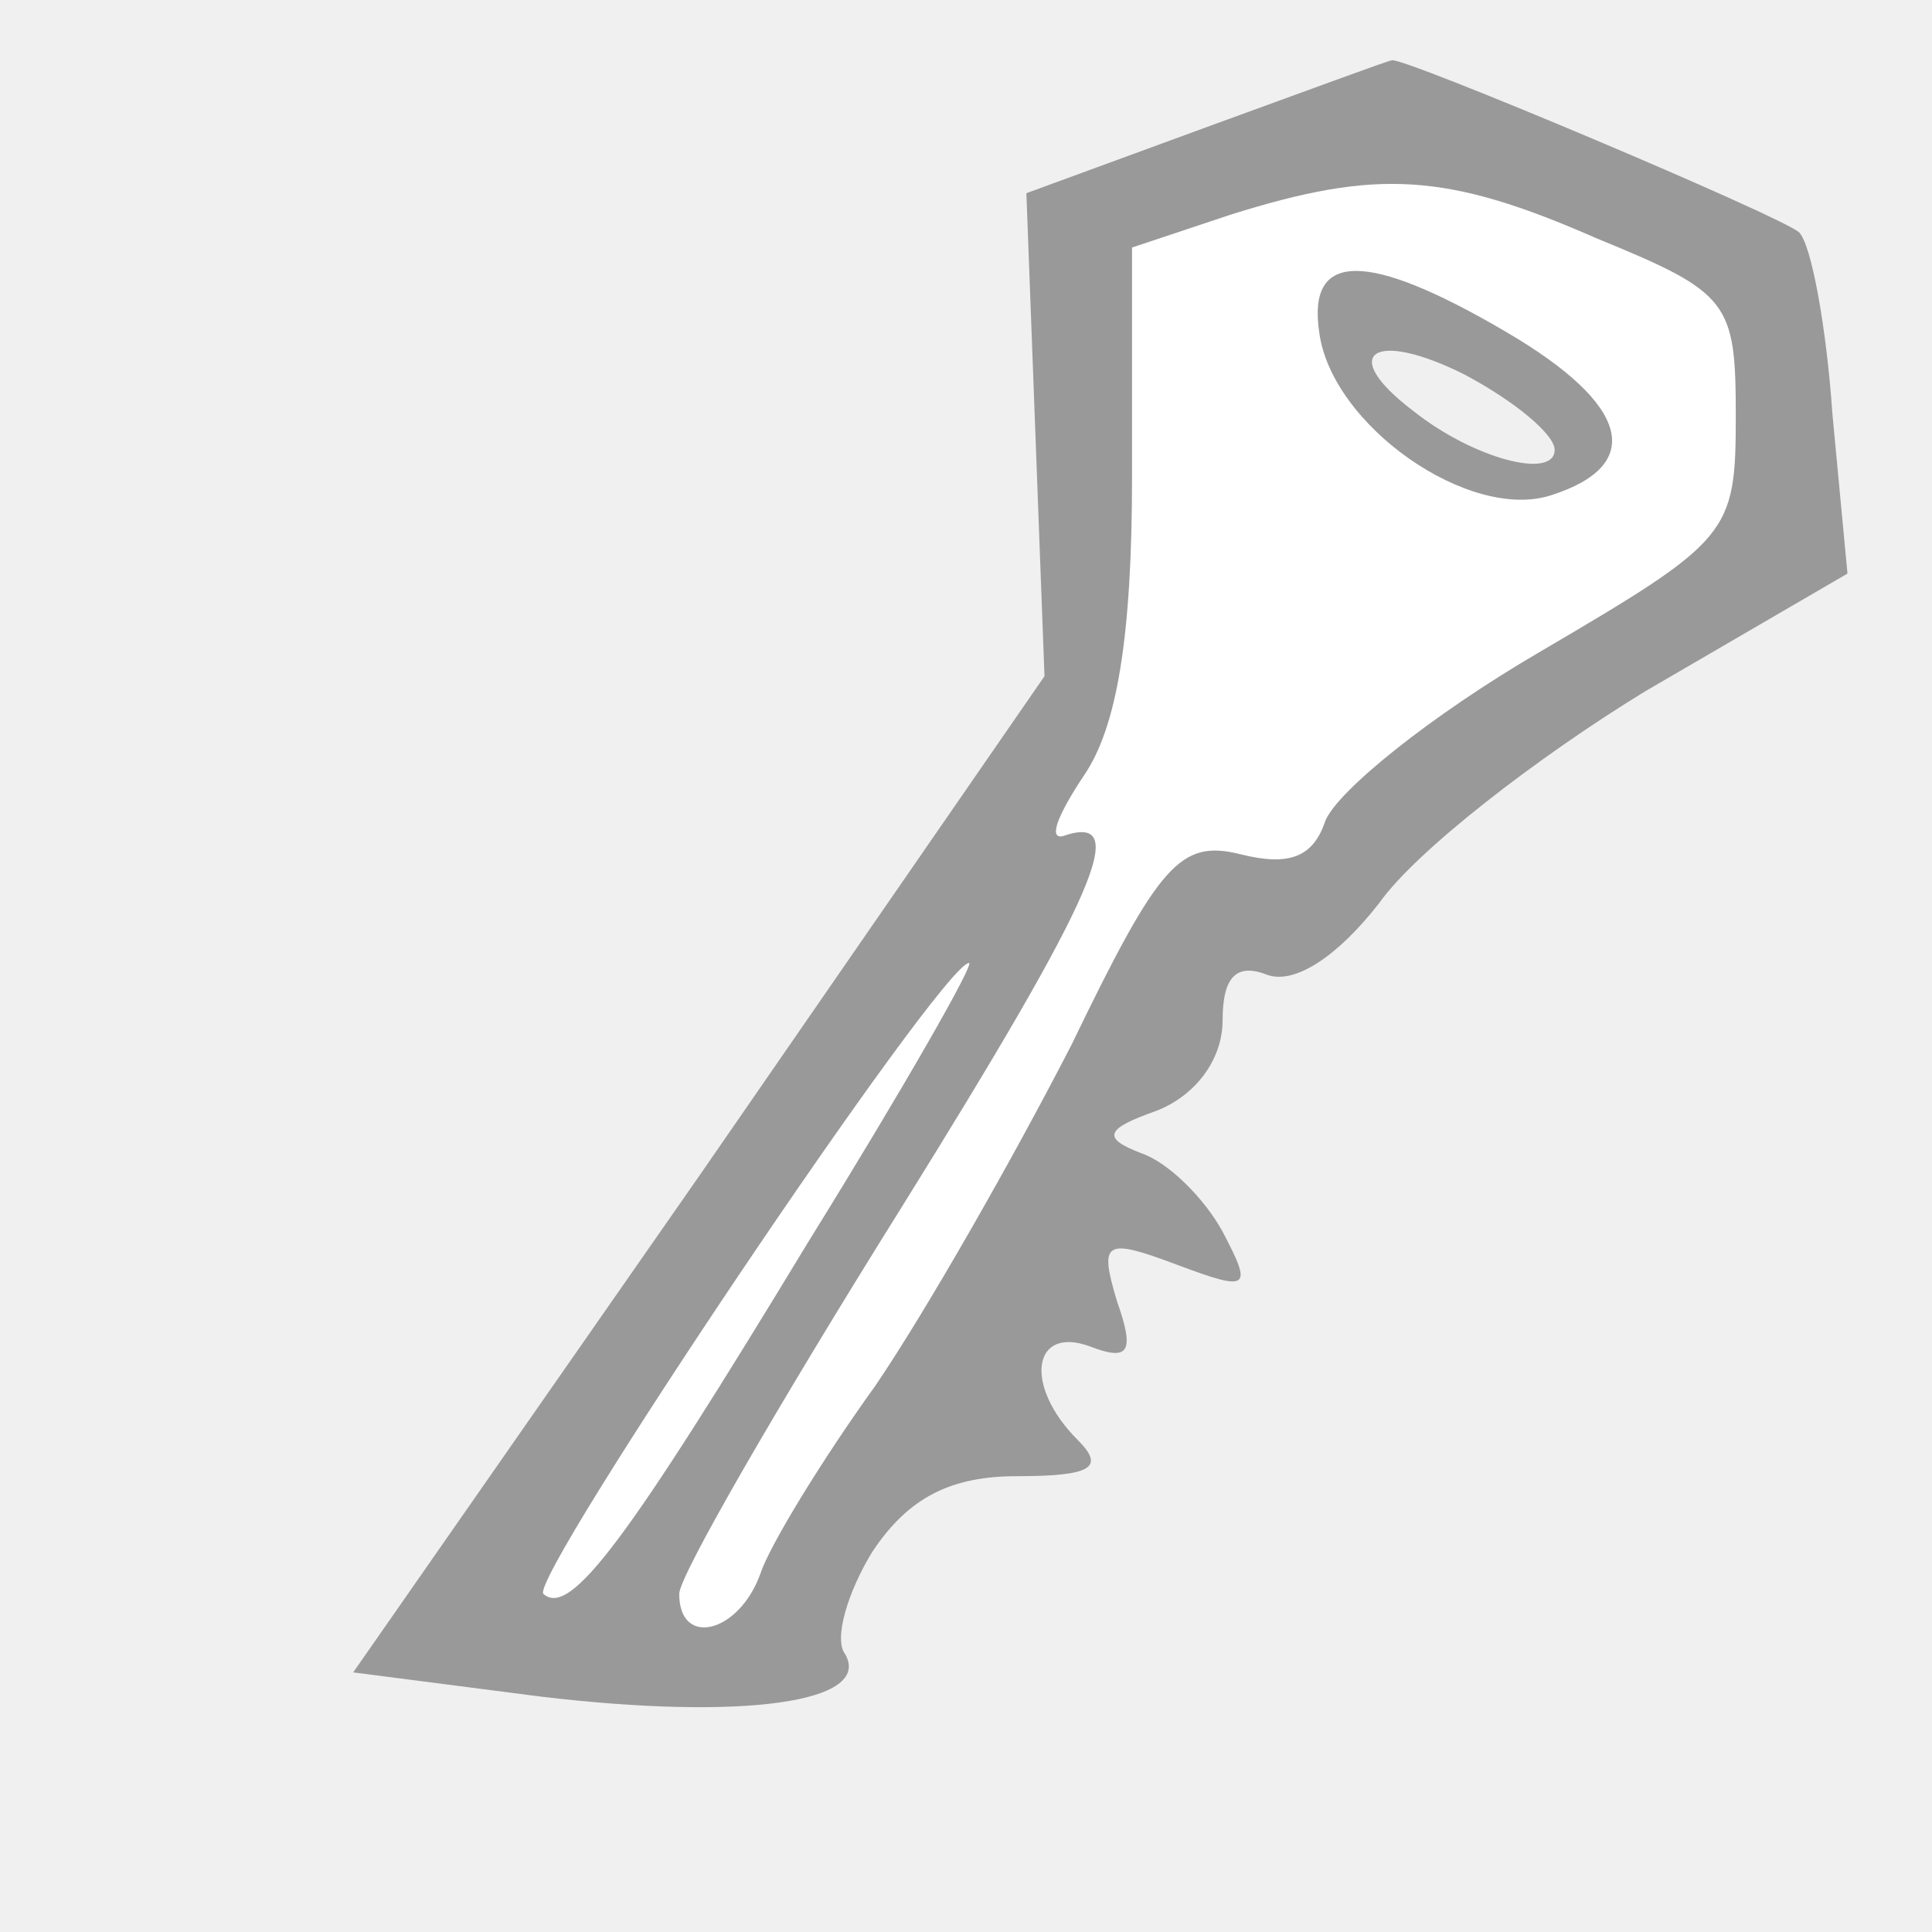
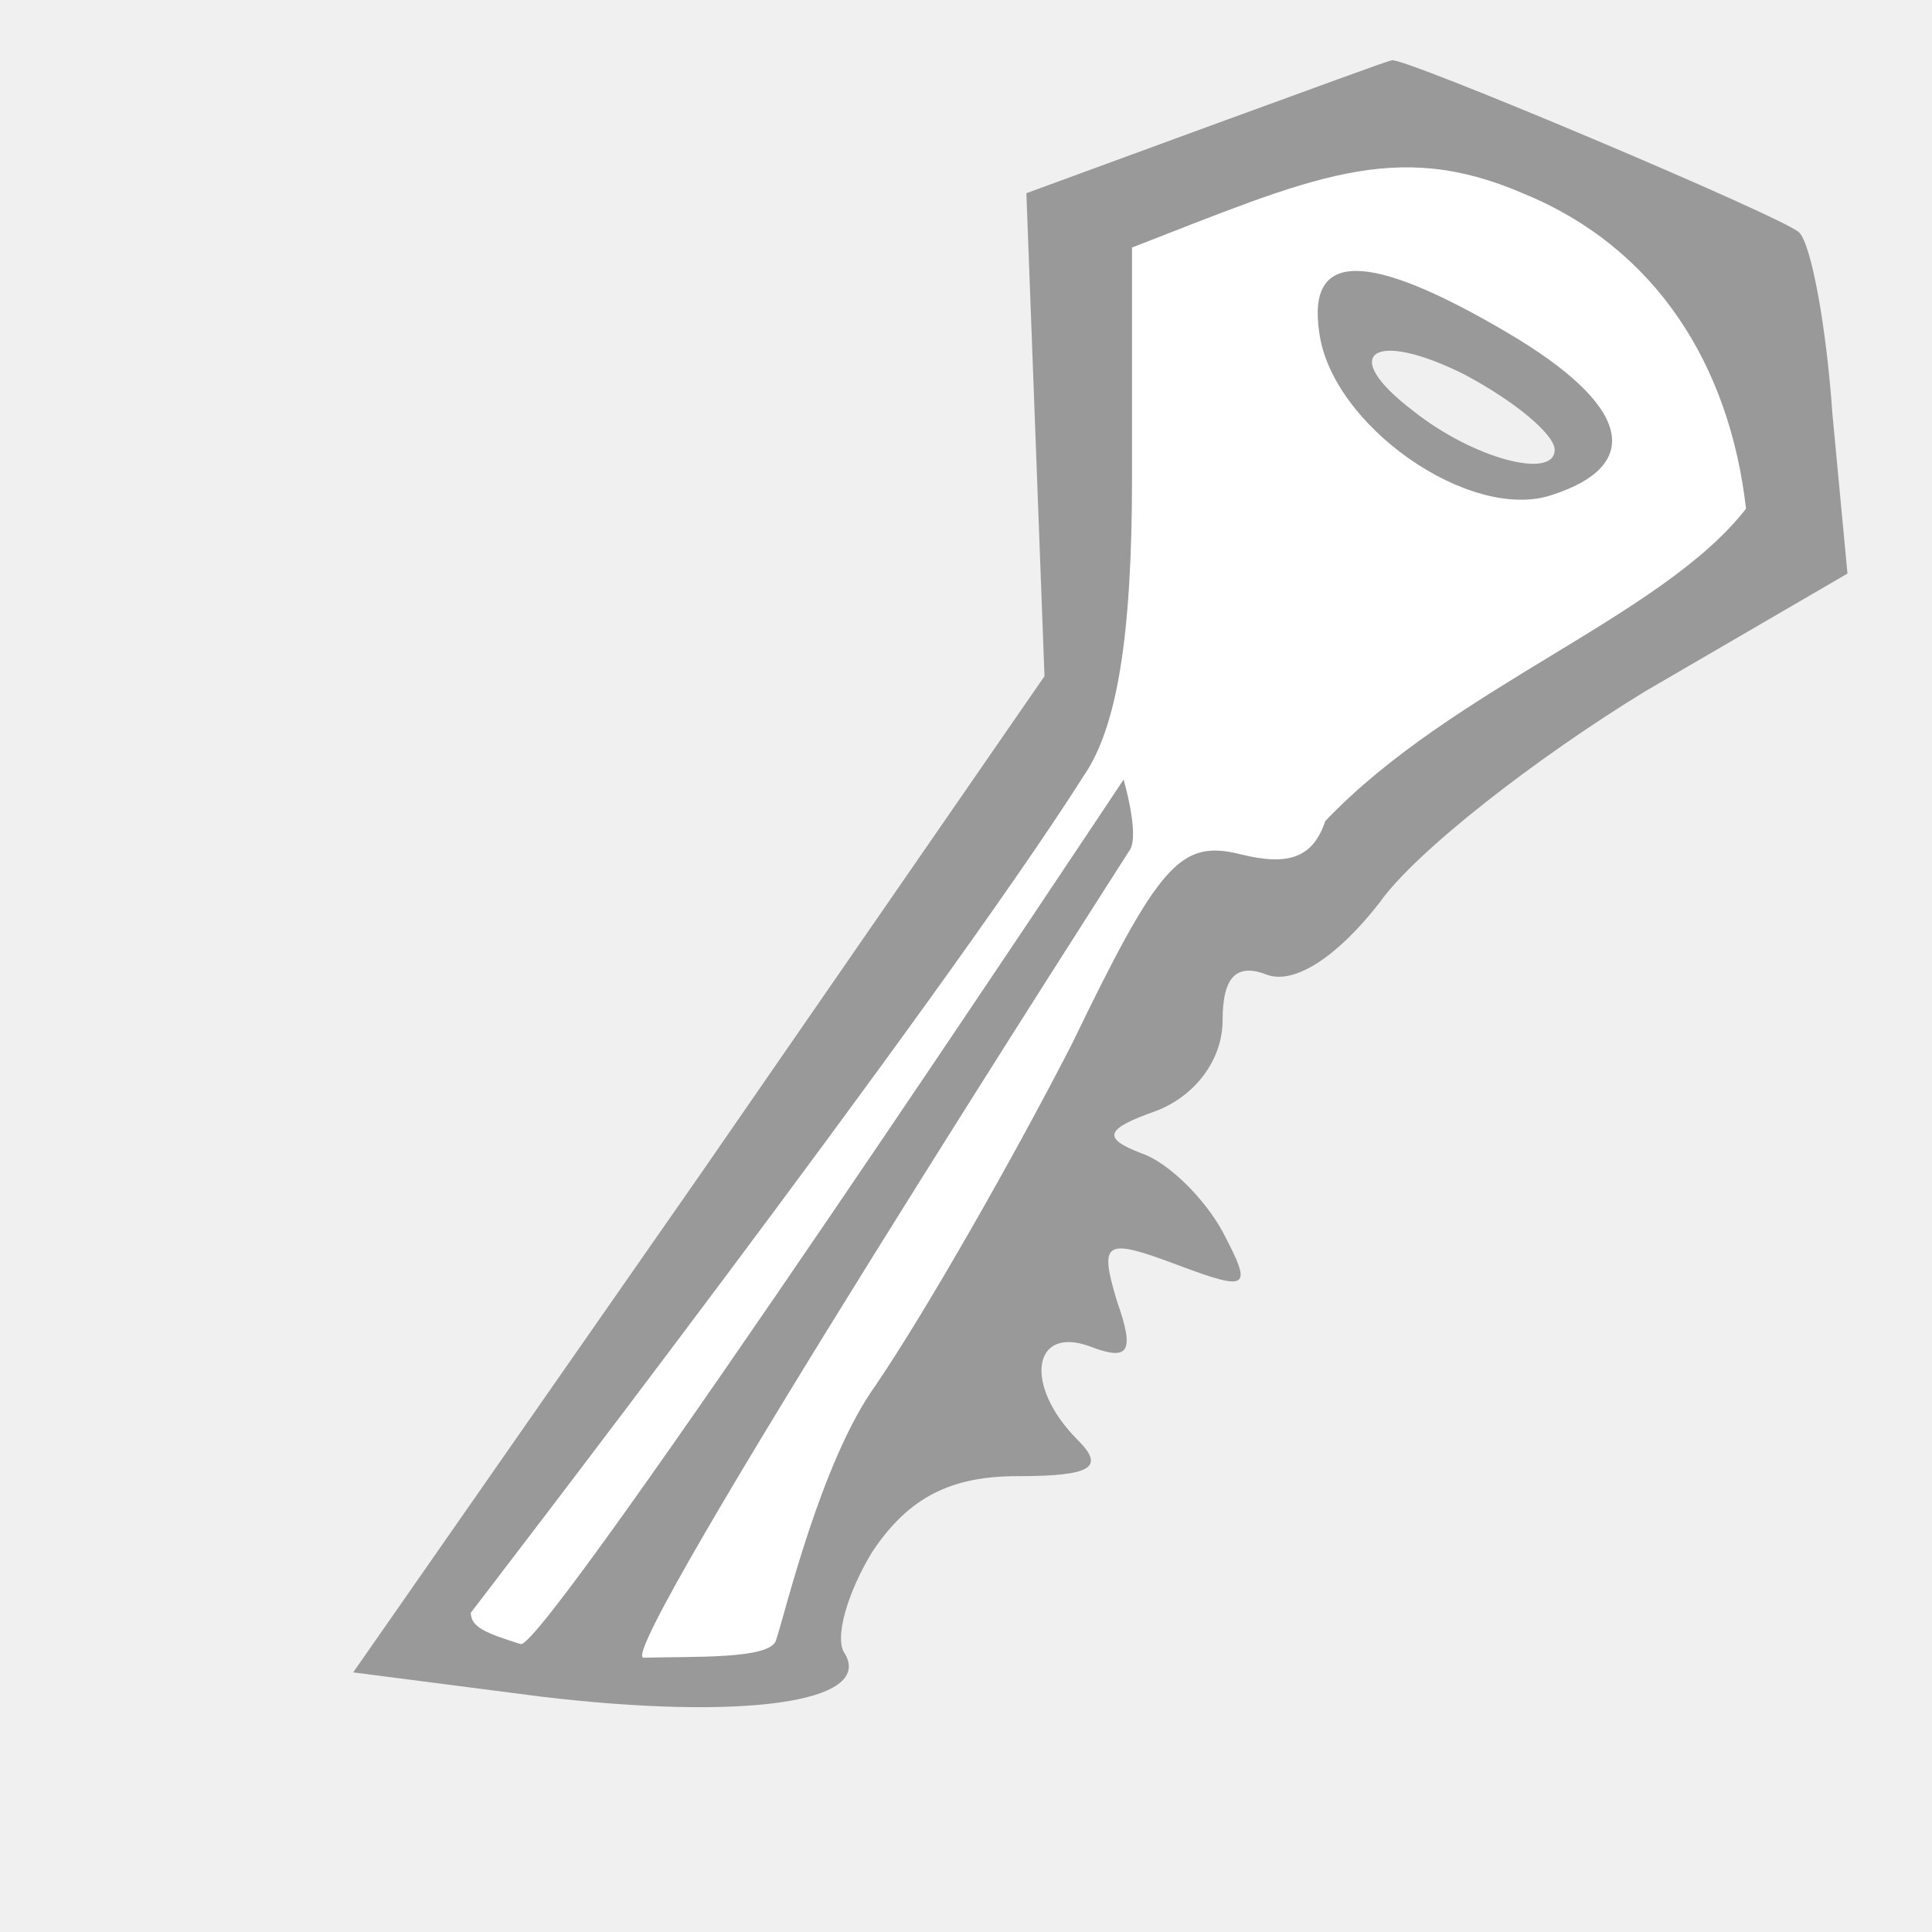
<svg xmlns="http://www.w3.org/2000/svg" version="1.0" width="64pt" height="64pt" viewBox="0 0 64 64" preserveAspectRatio="xMidYMid meet" id="svg8">
  <defs id="defs12" />
  <g transform="translate(0,64) scale(0.1,-0.1)" fill="#ffffff" stroke="none" id="g6">
    <path style="stroke-width:0.133" d="M 61.801,3.625 C 61.232,3.64 53.351,7.148 52.563,7.423 48.13,10.85 47.243,11.045 47.038,20.208 l 0.565,10.49 c -8.264,13.641 -22.897,26.986 -28.535,42.087 0,0.4 1.465,1.88 6.932,1.88 8.667,0 7.443,-0.329 8.274,-2.207 1.025,-4.117 18.76,-31.756 18.934,-31.785 8.175,-4.924 19.893,-12.348 27.128,-16.317 1.267,-2.956 -0.079,-7.727 -0.688,-12.055 C 75.605,10.098 66.085,3.844 61.801,3.625 Z m 4.234,12.88 c 6.067,3.675 3.276,5.358 -1.778,3.536 -5.44,-1.915 -6.431,-8.509 1.778,-3.536 z" id="path4" transform="matrix(7.5,0,0,-7.5,0,640)" />
  </g>
  <g style="fill:#999999;stroke:none;fill-opacity:1" transform="matrix(0.1,0,0,-0.1,0.5,63.9)" id="g8">
-     <path d="m 395,597 -60,-22 3,-80 3,-80 L 227,250 112,85 174,77 c 67,-8 110,-2 101,14 -4,5 1,21 9,34 12,18 26,25 48,25 25,0 29,3 20,12 -18,18 -15,38 4,31 13,-5 15,-2 9,15 -6,20 -4,21 20,12 24,-9 25,-8 15,11 -6,11 -18,23 -27,26 -13,5 -12,8 5,14 13,5 22,17 22,30 0,15 5,19 15,15 9,-3 23,6 37,24 12,17 52,48 88,70 l 67,39 -5,53 c -2,29 -7,56 -11,60 -5,5 -133,59 -135,57 -1,0 -28,-10 -61,-22 z m 129,-37 c 44,-18 46,-21 46,-59 0,-39 -2,-41 -65,-78 -36,-21 -67,-46 -71,-56 -4,-12 -12,-15 -28,-11 -20,5 -27,-3 -56,-63 -19,-37 -48,-88 -65,-113 -18,-25 -35,-53 -38,-62 -7,-20 -27,-25 -27,-7 0,6 33,63 73,127 66,106 77,132 54,124 -5,-1 -1,8 7,20 11,16 16,46 16,99 v 76 l 33,11 c 48,15 71,14 121,-8 z M 263,228 c -60,-99 -79,-125 -88,-117 -5,5 132,209 141,209 2,0 -22,-42 -53,-92 z" id="path4-3" style="fill:#999999;fill-opacity:1" />
+     <path d="m 395,597 -60,-22 3,-80 3,-80 L 227,250 112,85 174,77 c 67,-8 110,-2 101,14 -4,5 1,21 9,34 12,18 26,25 48,25 25,0 29,3 20,12 -18,18 -15,38 4,31 13,-5 15,-2 9,15 -6,20 -4,21 20,12 24,-9 25,-8 15,11 -6,11 -18,23 -27,26 -13,5 -12,8 5,14 13,5 22,17 22,30 0,15 5,19 15,15 9,-3 23,6 37,24 12,17 52,48 88,70 l 67,39 -5,53 c -2,29 -7,56 -11,60 -5,5 -133,59 -135,57 -1,0 -28,-10 -61,-22 z m 104.593,-22.085 c 44,-18 68.373,-56.932 73.797,-104.424 C 545.582,434.696 476.297,411.413 434,367 c -4,-12 -12,-15 -28,-11 -20,5 -27,-3 -56,-63 -19,-37 -48,-88 -65,-113 -18,-25 -29.944,-75.445 -32.944,-84.445 -2.21,-6.314 -27.509,-5.198 -43.847,-5.696 -11.033,-0.337 161.089,267.62 161.089,267.62 3.227,5.165 -2.094,23.287 -2.094,23.287 0,0 -191.789,-288.871 -199.729,-286.385 -11.528,3.609 -16.508,5.617 -16.508,10.388 0,0 155.297,201.922 203.033,277.232 11,16 16,46 16,99 v 76 c 59.117,22.956 86.983,36.342 129.593,17.915 z" id="path4-3" style="fill:#999999;fill-opacity:1" />
    <path d="m 432,529 c 4,-31 50,-63 77,-54 31,10 26,30 -15,54 -46,27 -66,27 -62,0 z m 78,-39 c 0,-10 -27,-3 -47,13 -25,19 -13,27 17,12 17,-9 30,-20 30,-25 z" id="path6" style="fill:#999999;fill-opacity:1" />
  </g>
</svg>
